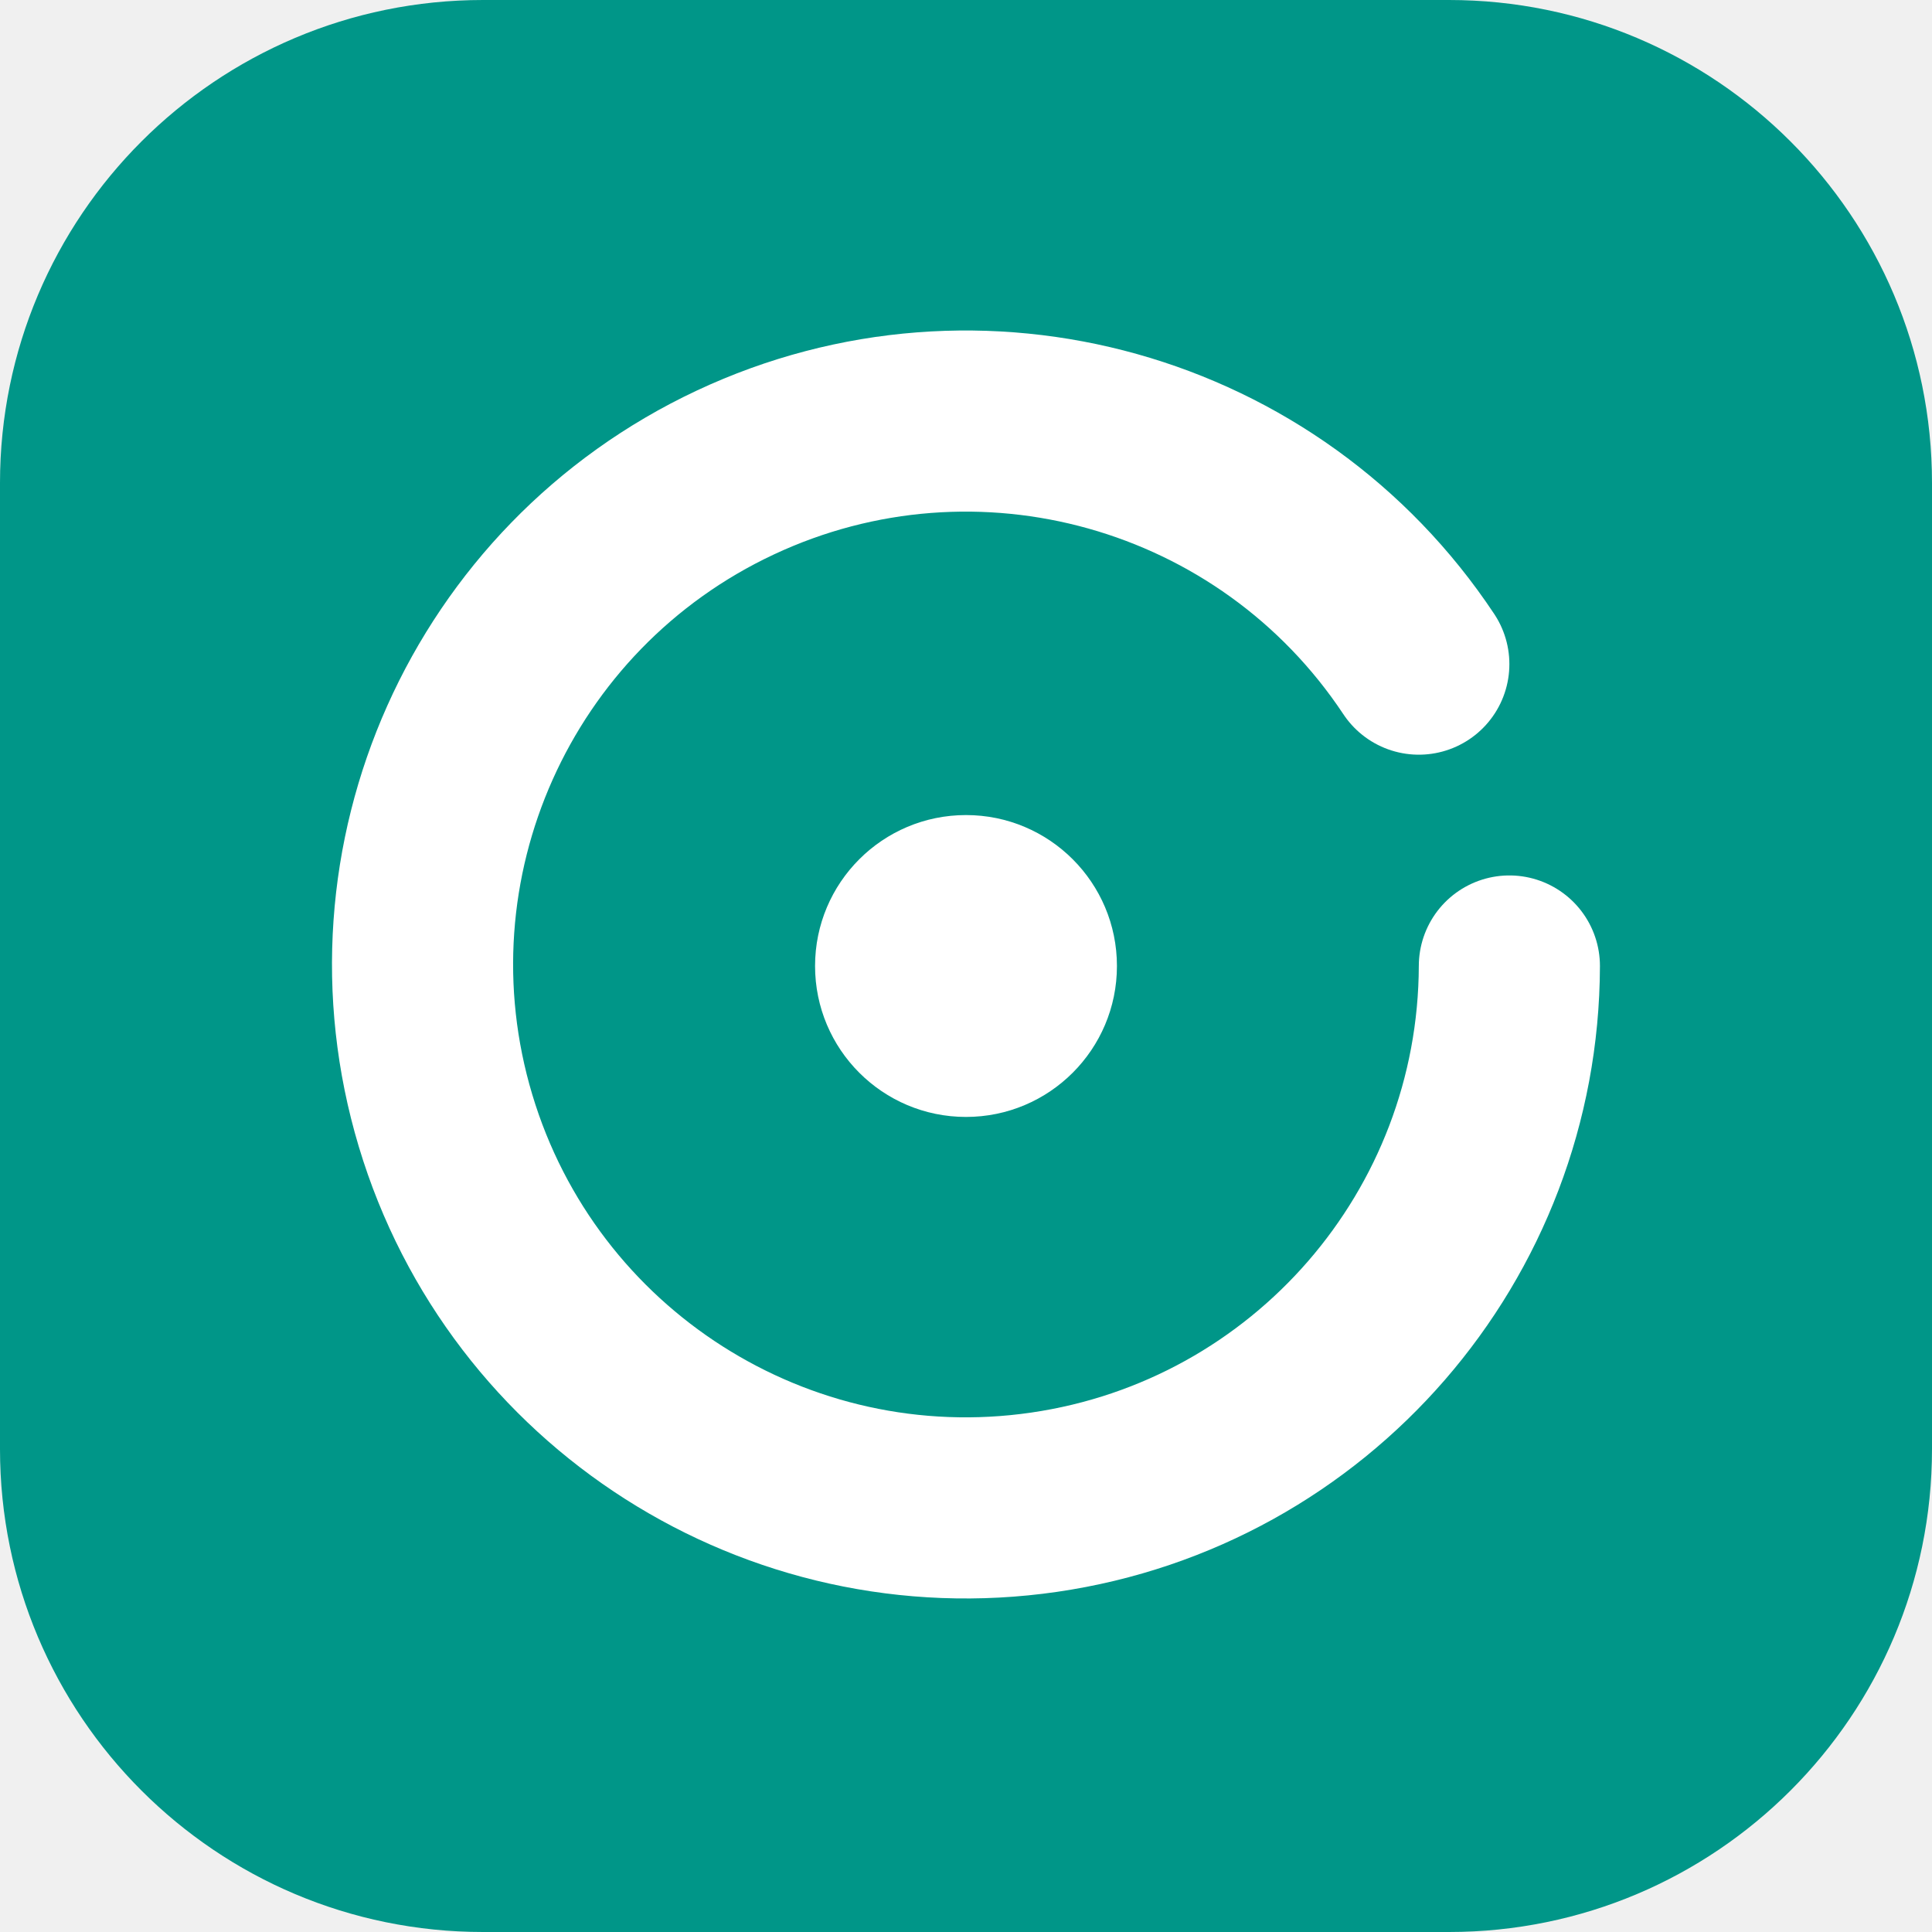
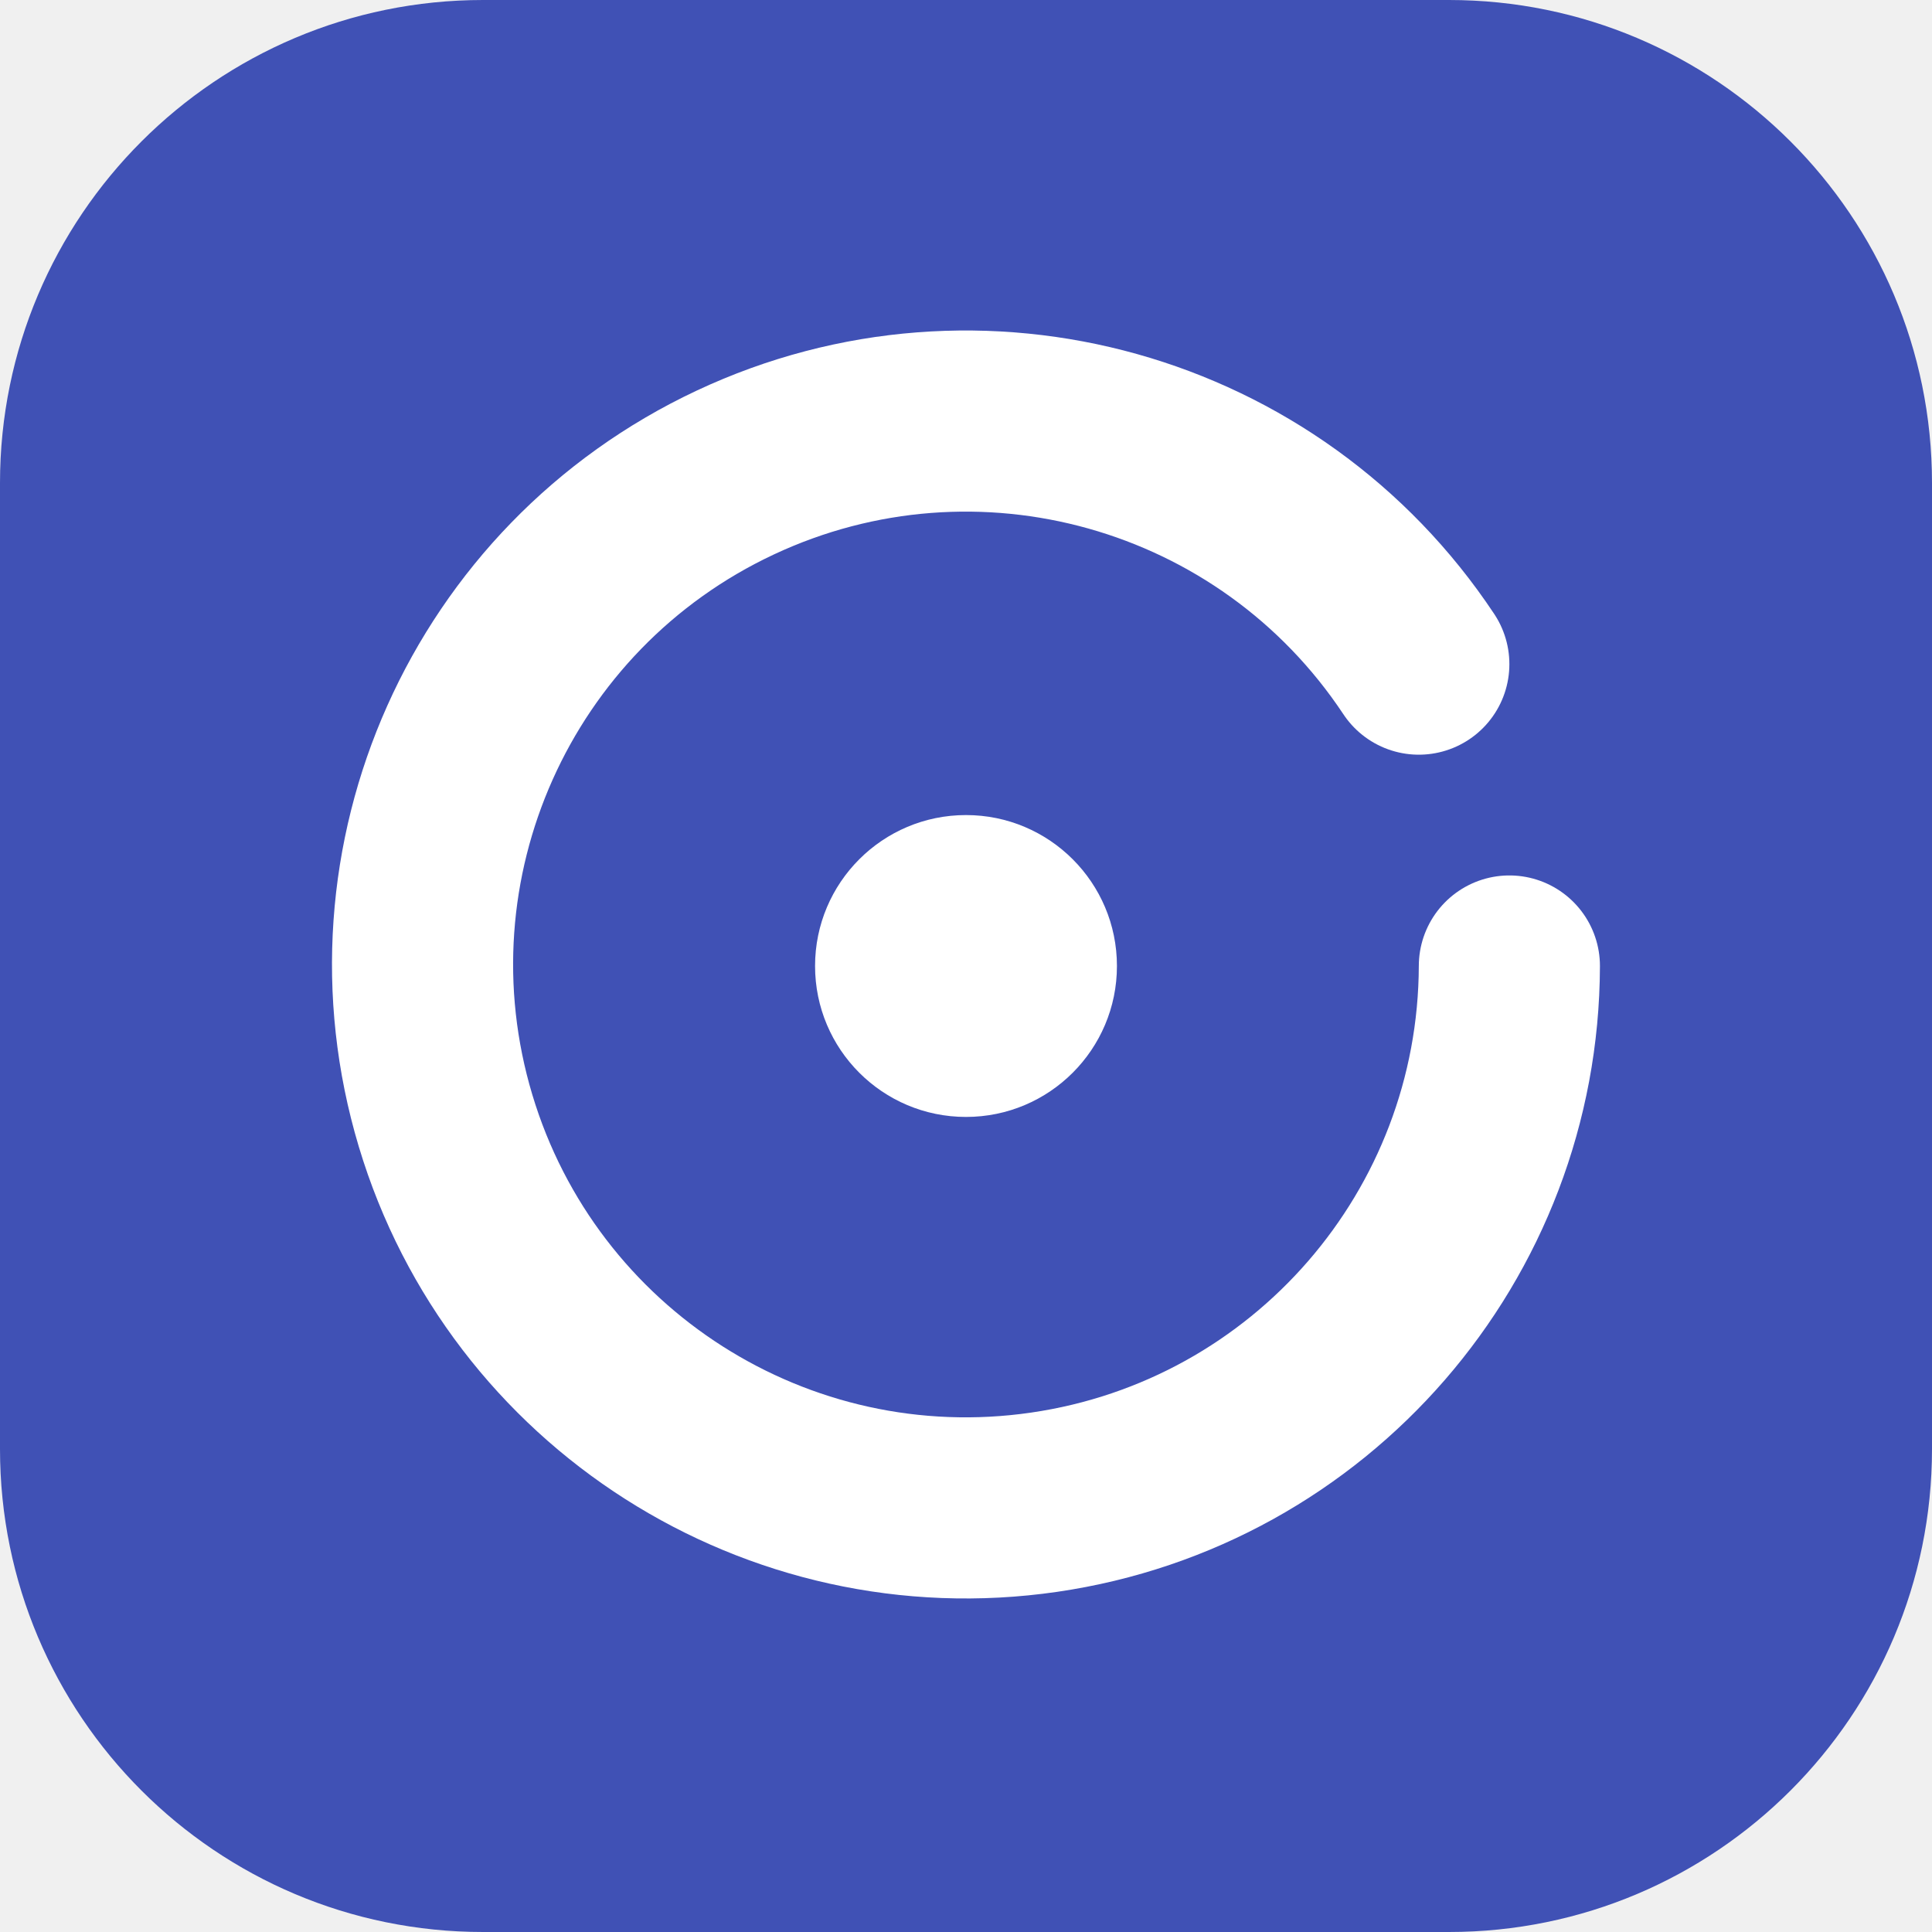
<svg xmlns="http://www.w3.org/2000/svg" viewBox="0 0 32 32">
-   <rect width="32" height="32" rx="8" fill="#009688" />
+   <rect width="32" height="32" rx="8" fill="#4051b5" />
  <g fill="none" stroke="#fff" stroke-width="3" stroke-linecap="round">
    <path d="M23.5 11A9 9 0 1 0 25 16" />
  </g>
  <circle cx="16" cy="16" r="2.5" fill="#fff" />
</svg>
